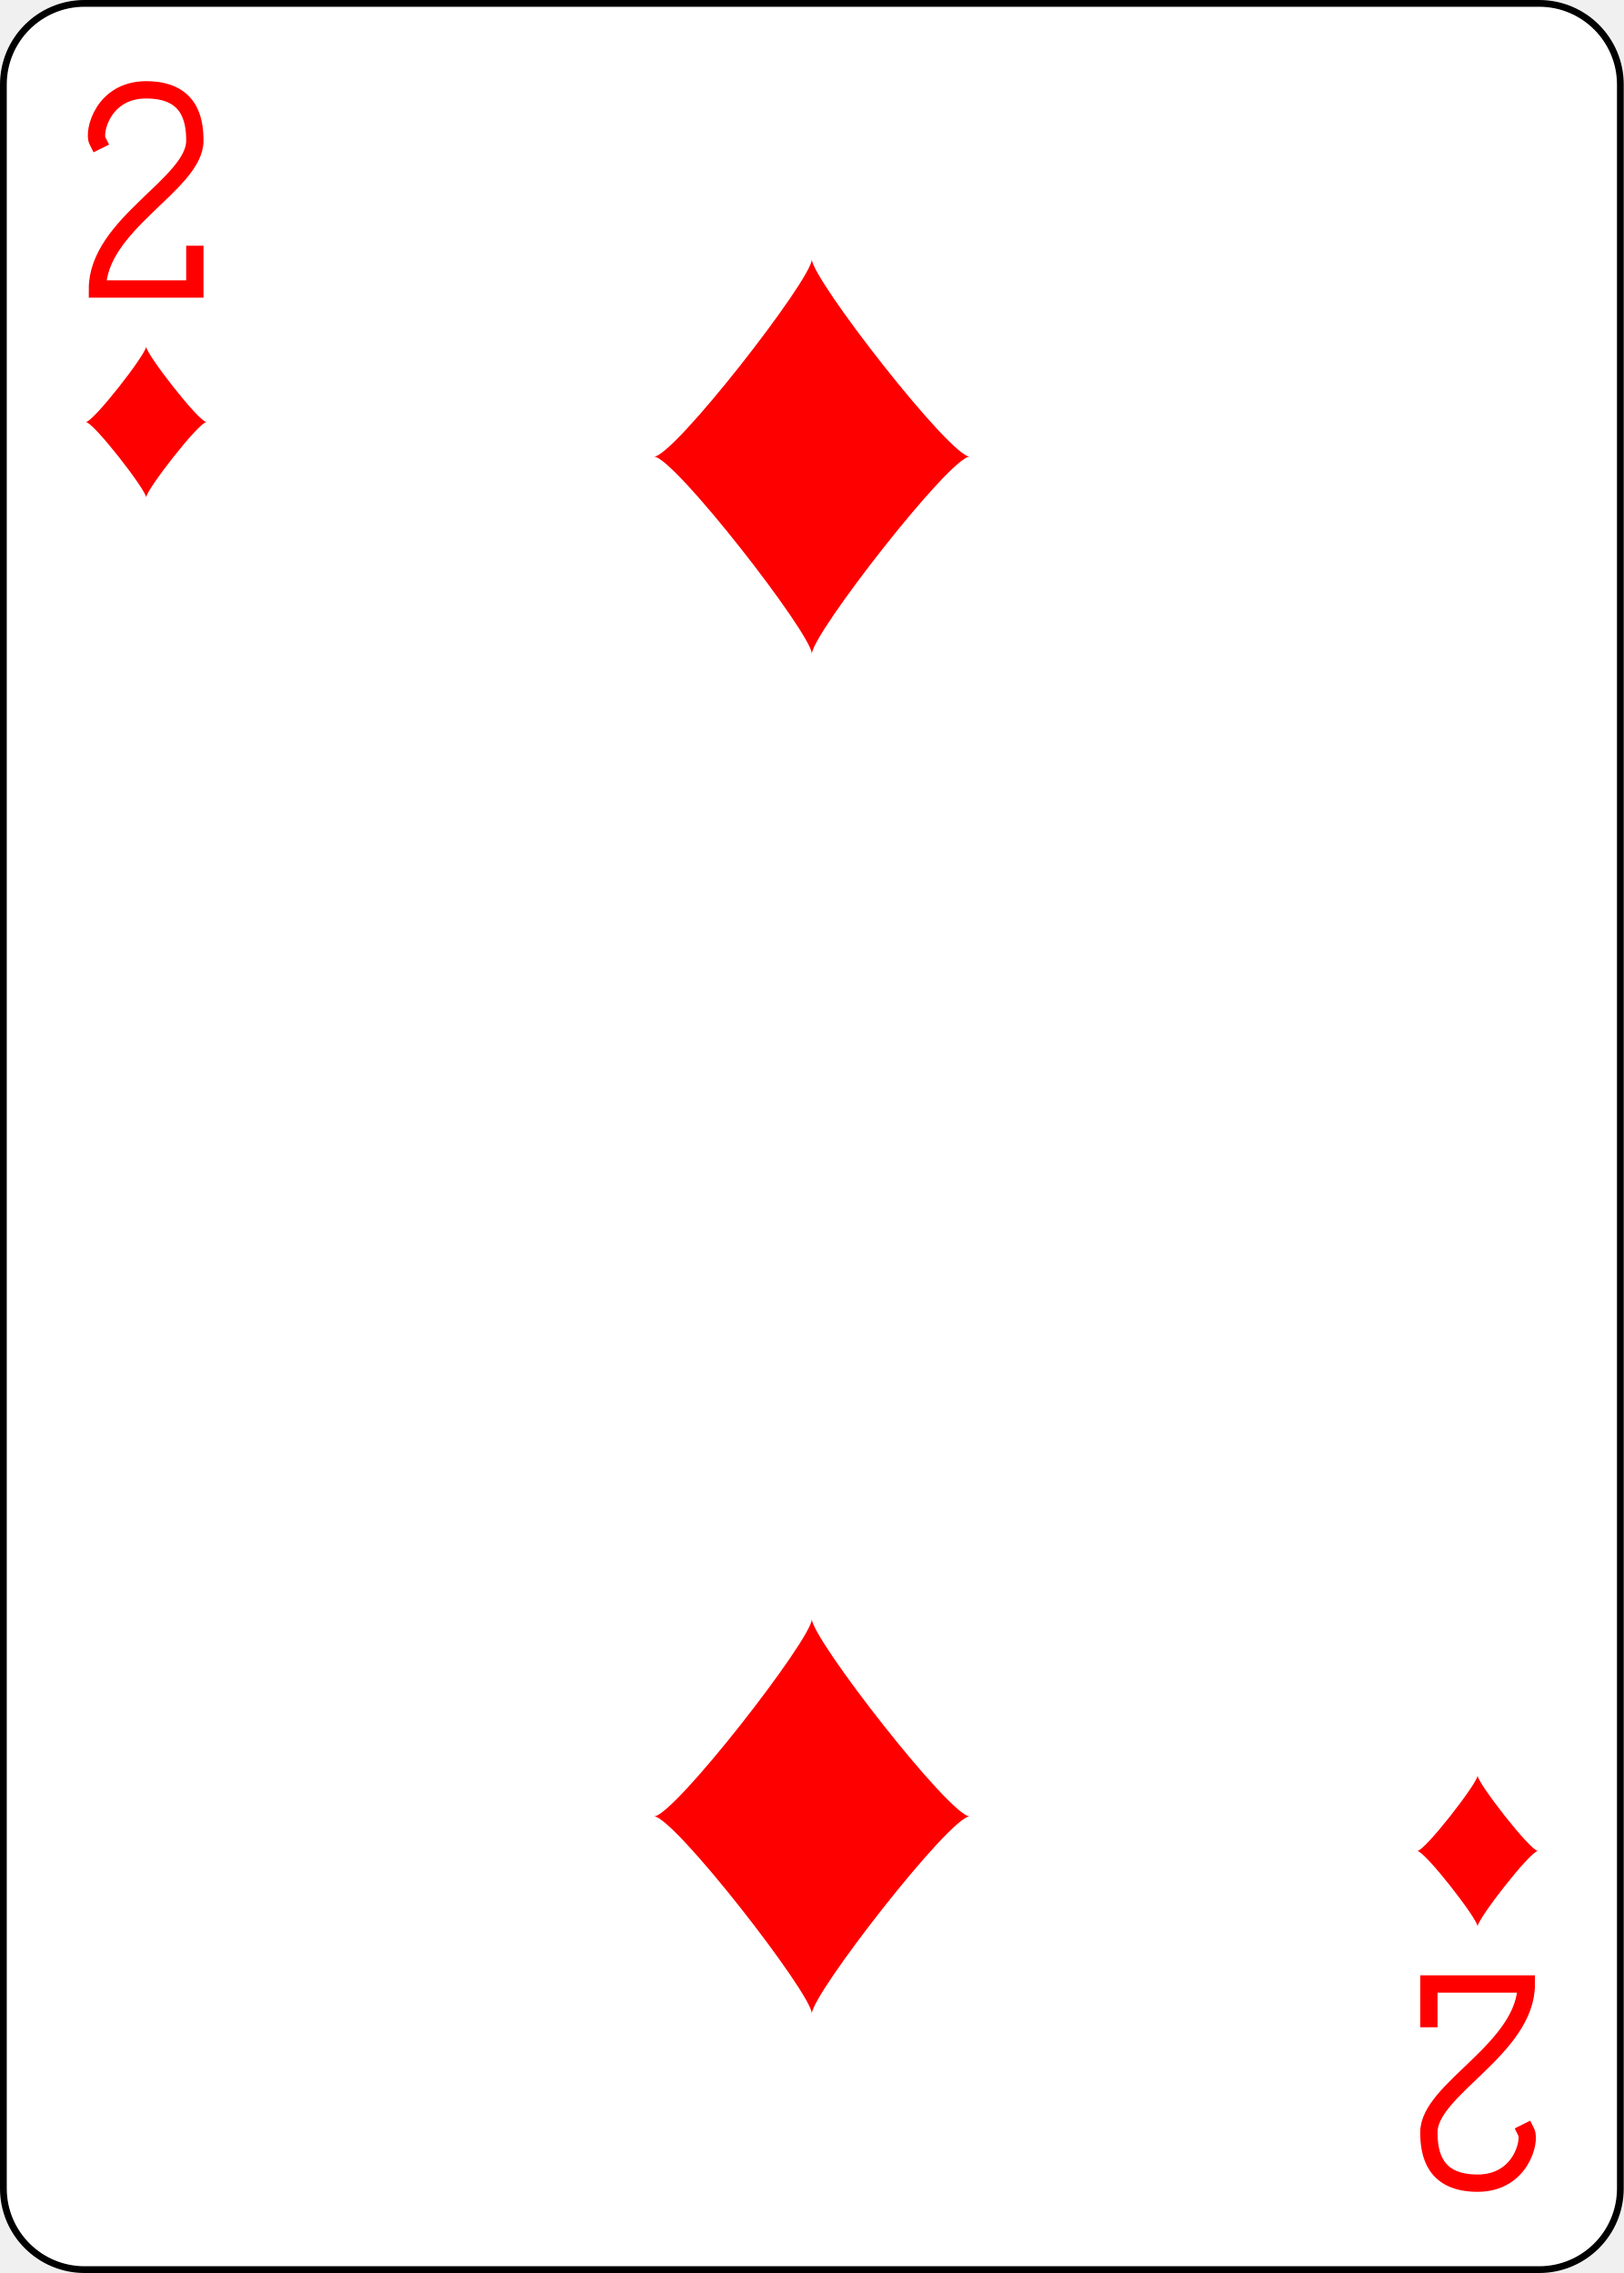
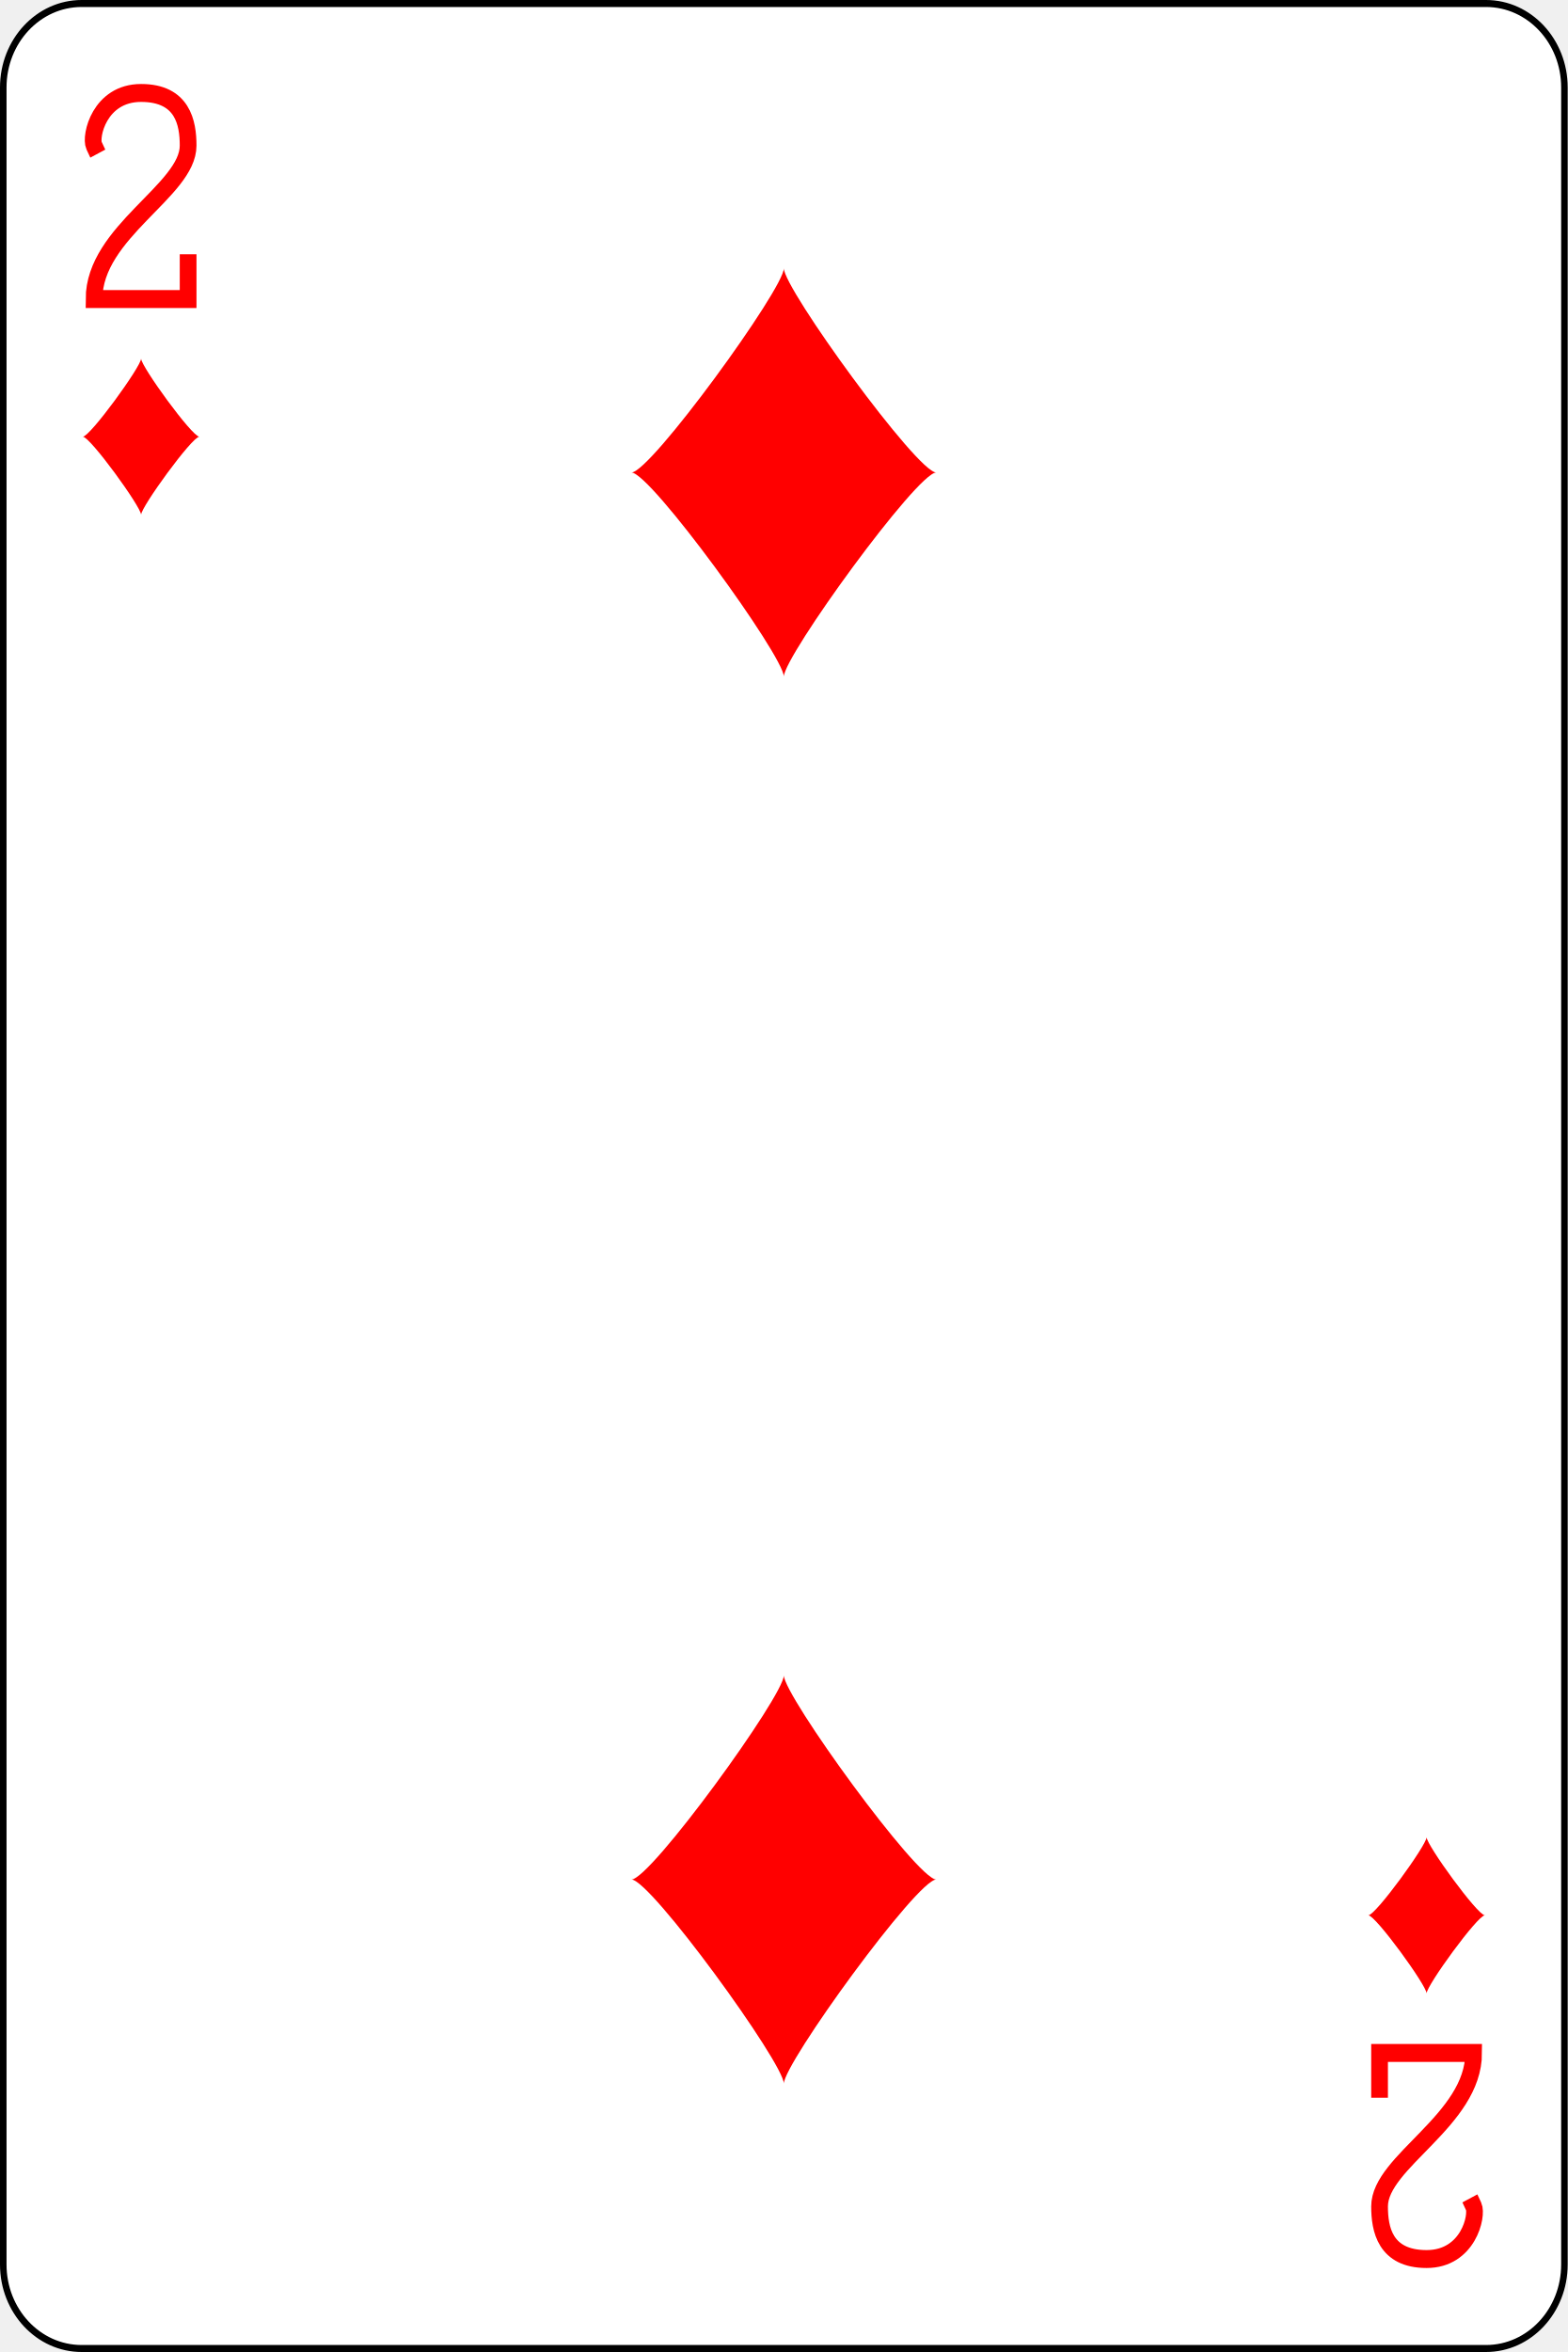
- <svg xmlns="http://www.w3.org/2000/svg" xmlns:xlink="http://www.w3.org/1999/xlink" width="2.5in" height="3.5in" viewBox="-120 -168 240 336" preserveAspectRatio="none" class="card" face="2D">
+ <svg xmlns="http://www.w3.org/2000/svg" xmlns:xlink="http://www.w3.org/1999/xlink" width="360" height="540" viewBox="-120 -168 240 336" preserveAspectRatio="none" class="card" face="2D">
  <symbol id="D" viewBox="-600 -600 1200 1200" preserveAspectRatio="xMinYMid">
    <path d="M-400 0C-350 0 0 -450 0 -500C0 -450 350 0 400 0C350 0 0 450 0 500C0 450 -350 0 -400 0Z" fill="red" />
  </symbol>
  <symbol id="D2" viewBox="-500 -500 1000 1000" preserveAspectRatio="xMinYMid">
    <path d="M-225 -225C-245 -265 -200 -460 0 -460C 200 -460 225 -325 225 -225C225 -25 -225 160 -225 460L225 460L225 300" stroke="red" stroke-width="80" stroke-linecap="square" stroke-miterlimit="1.5" fill="none" />
  </symbol>
  <rect width="239" height="335" x="-119.5" y="-167.5" rx="12" ry="12" fill="white" stroke="black" />
  <use xlink:href="#D2" height="32" width="32" x="-114.4" y="-156" />
  <use xlink:href="#D" height="26.769" width="26.769" x="-111.784" y="-119" />
  <use xlink:href="#D" height="70" width="70" x="-35" y="-135.501" />
  <g transform="rotate(180)">
    <use xlink:href="#D2" height="32" width="32" x="-114.4" y="-156" />
    <use xlink:href="#D" height="26.769" width="26.769" x="-111.784" y="-119" />
    <use xlink:href="#D" height="70" width="70" x="-35" y="-135.501" />
  </g>
</svg>
